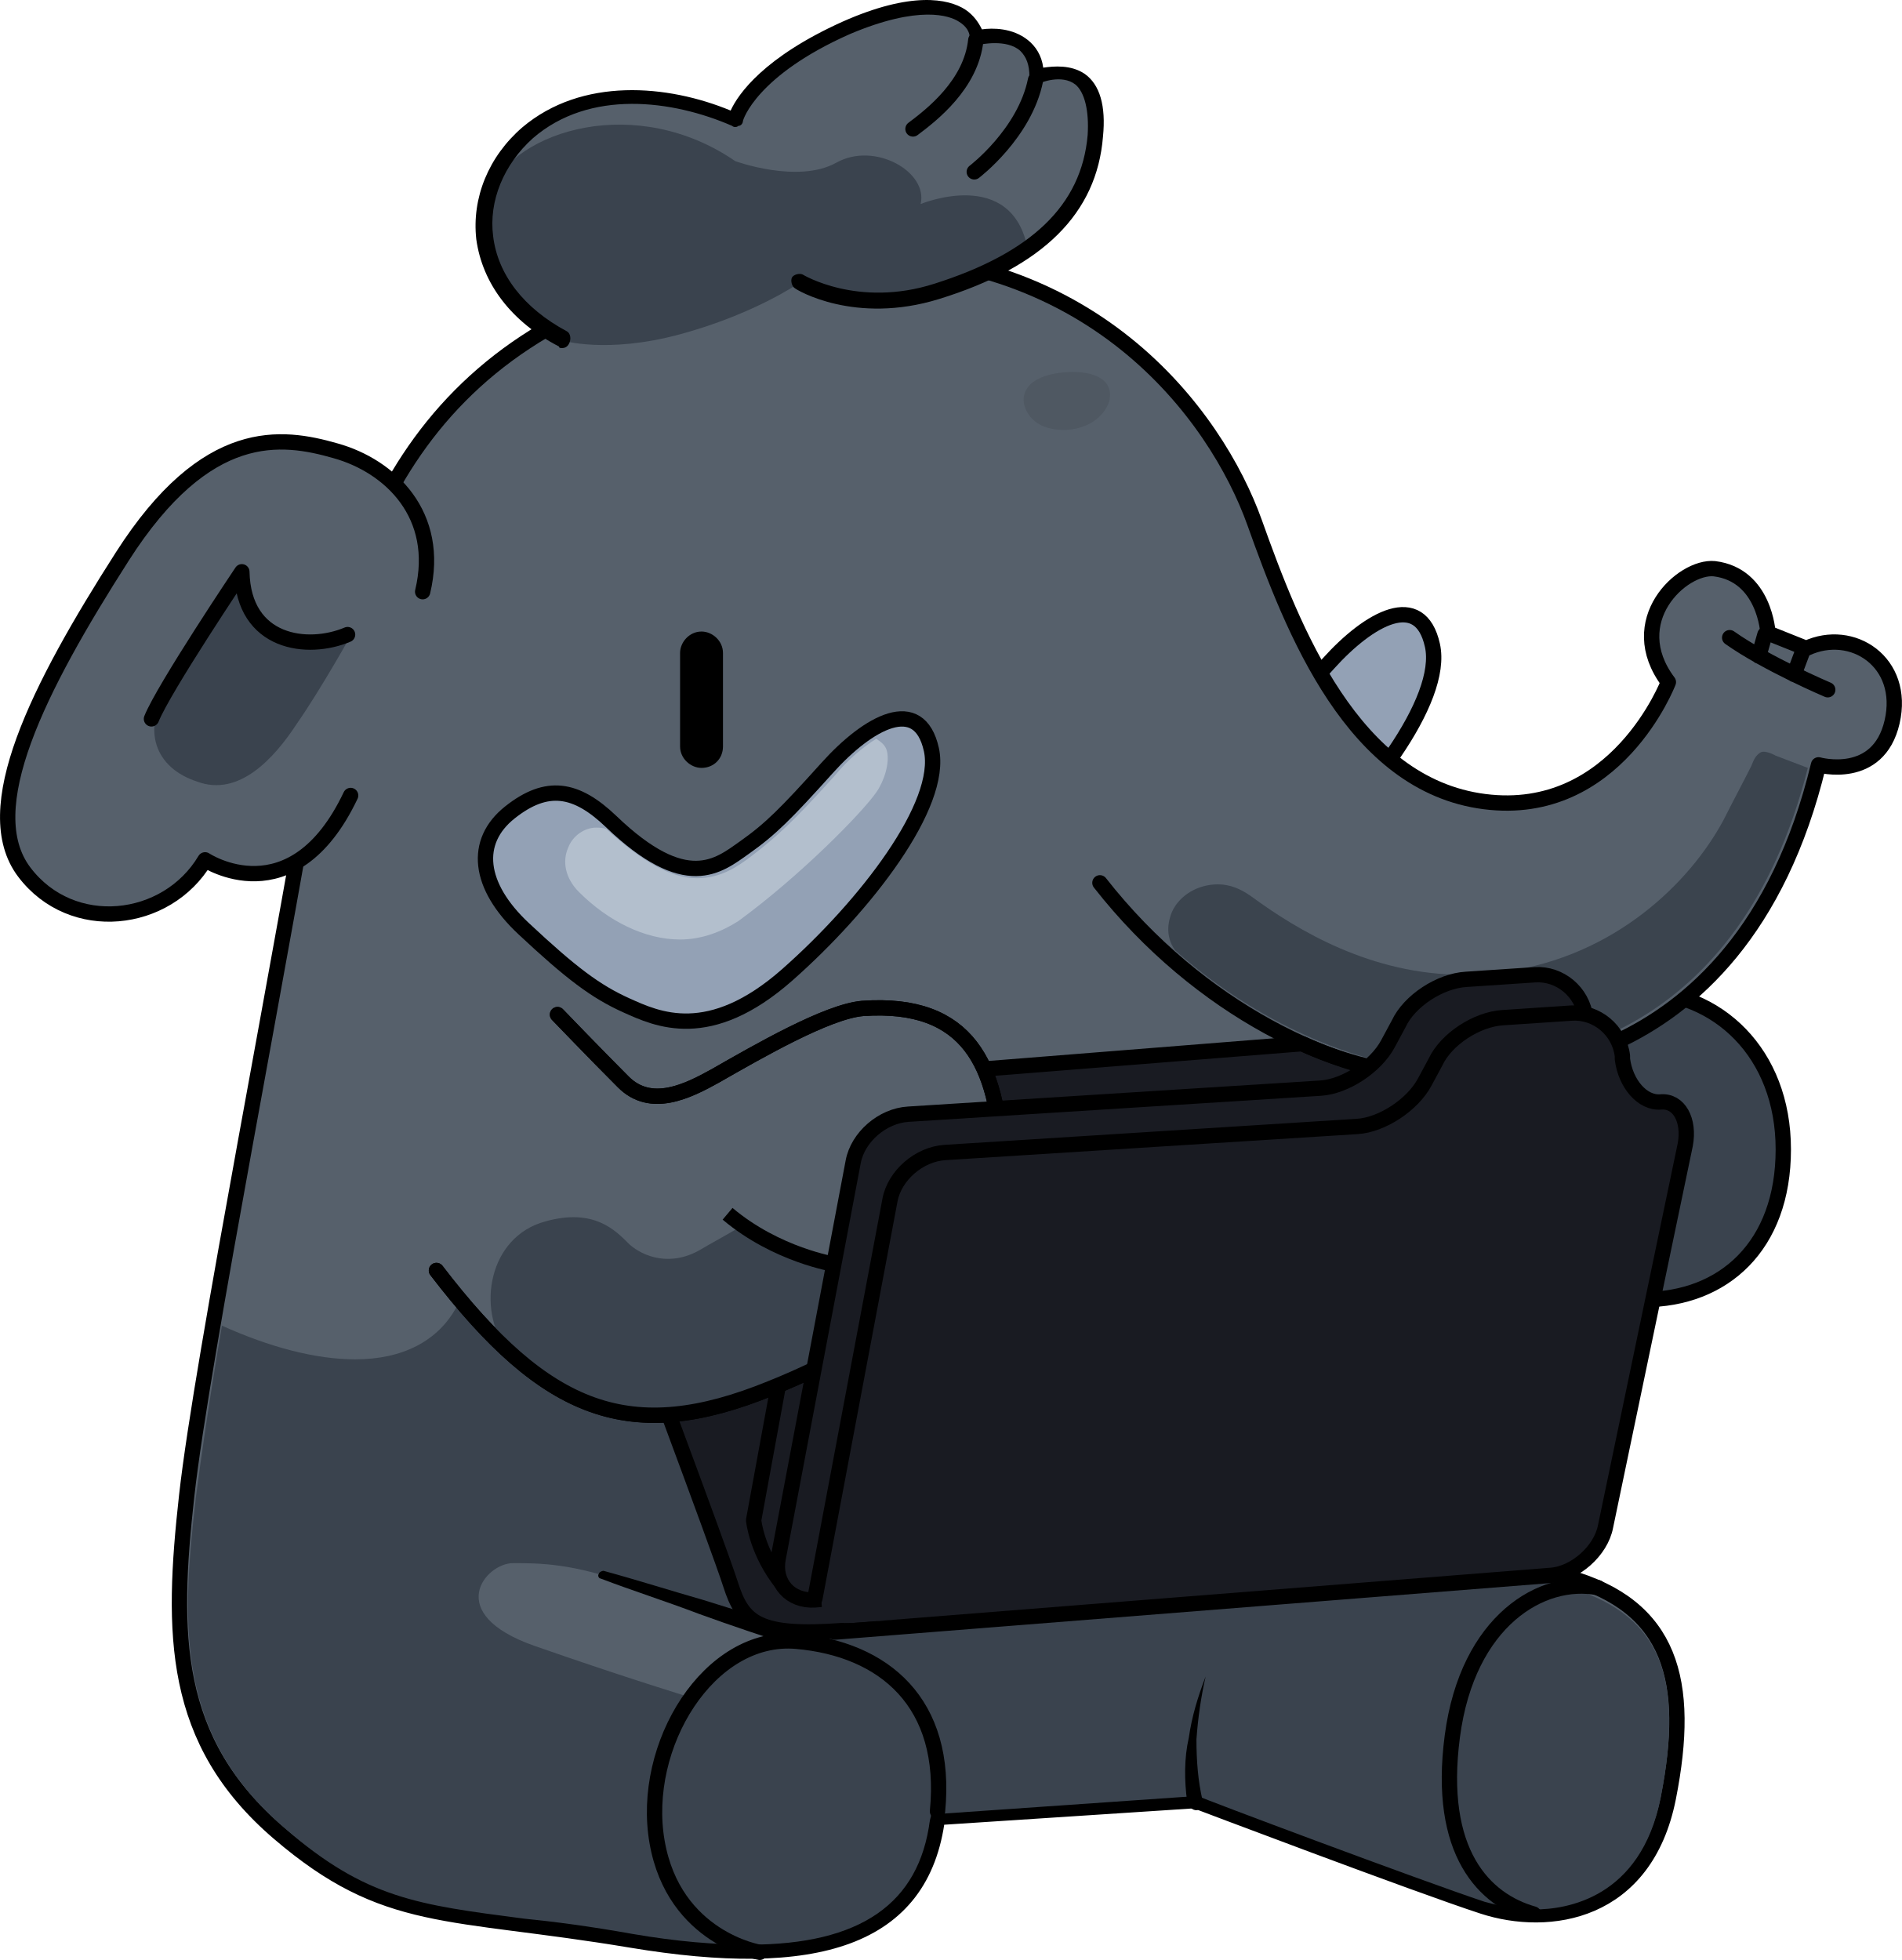
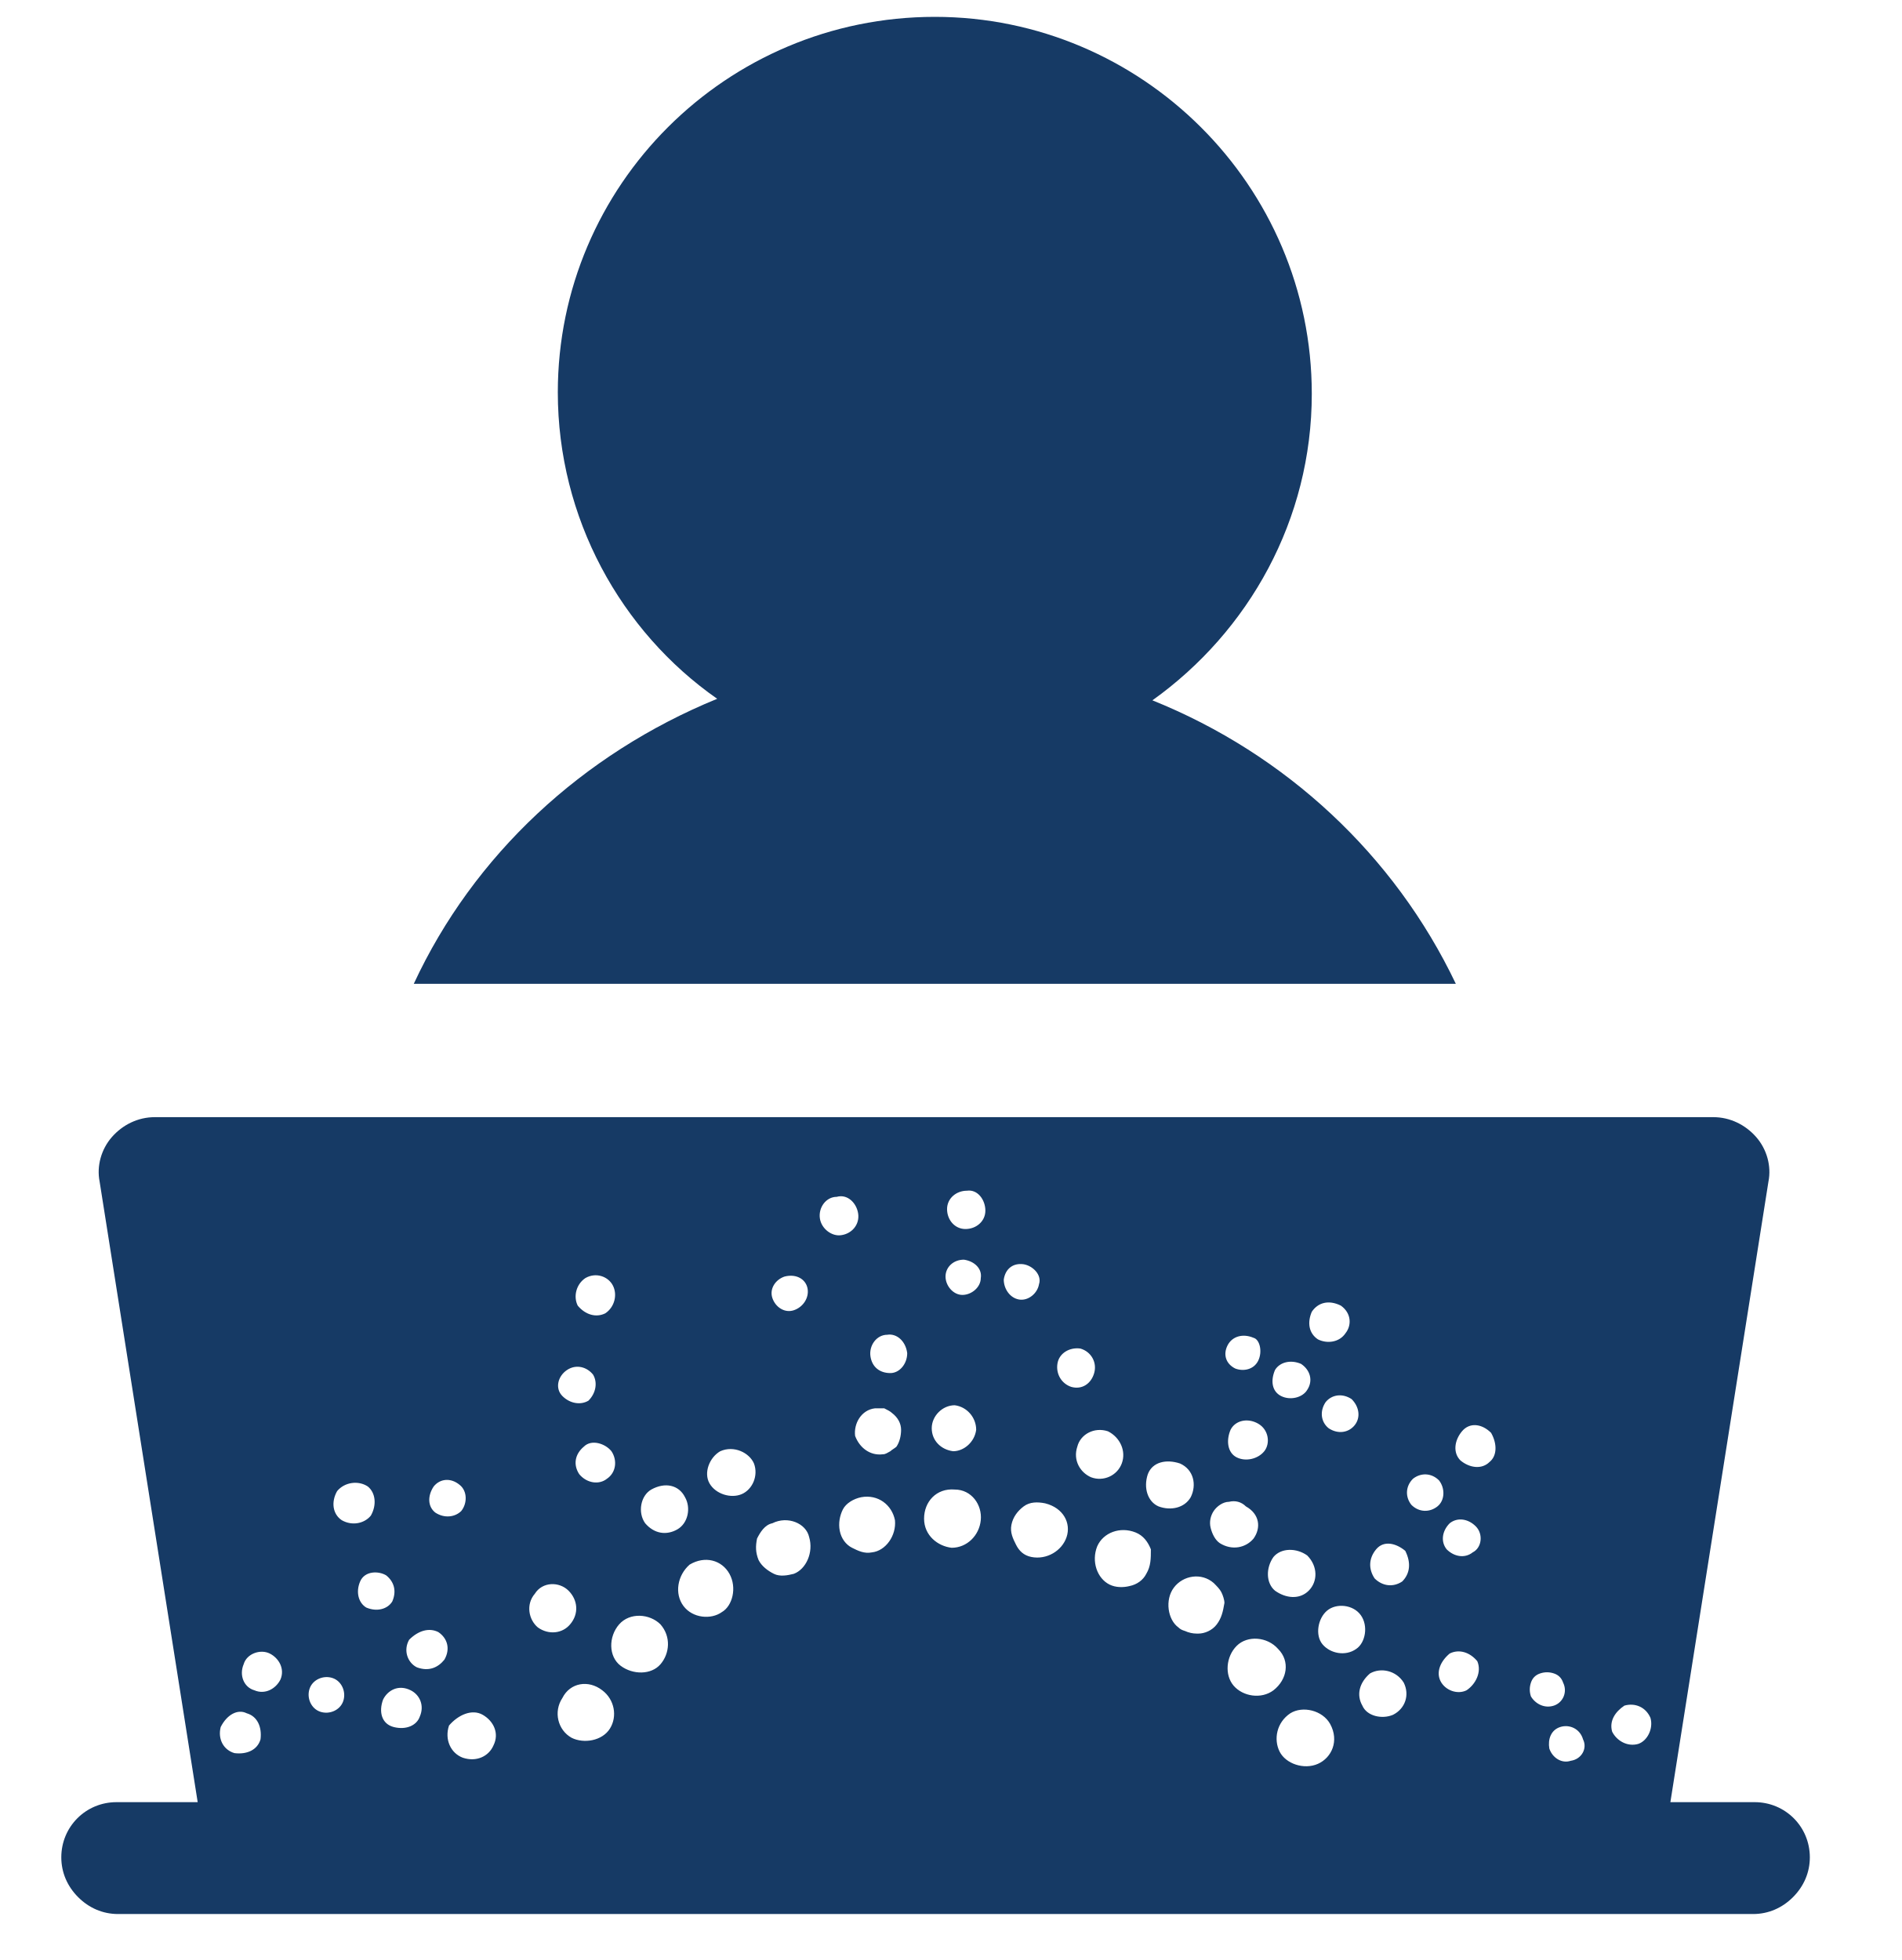
- <svg xmlns="http://www.w3.org/2000/svg" viewBox="0 0 124.125 127.917" width="124.125" height="127.917">
-   <path d="M72.584 46.816c-2.3-2.2-4.2-2.5-6.6-.6-2.4 1.9-2.1 4.8.9 7.6 3.1 2.9 4.7 4.1 6.7 5 2.1.9 5.4 2.5 10.5-2s10.2-11.1 9.4-14.7c-.8-3.6-4.1-1.8-6.8 1.2s-3.7 4-5.4 5.2c-1.5 1.3-3.8 3-8.7-1.7z" class="st0" style="fill:#93a1b5;stroke:#000;stroke-linecap:round;stroke-linejoin:round;stroke-miterlimit:10;fill-opacity:1" />
-   <path d="M116.384 75.016c0 6.3-3.9 9.8-9.1 9.8-5.3 0-9.9-3.5-9.9-9.8 0-6.3 4.3-10.3 9.5-10.3s9.5 4 9.5 10.3z" style="fill:#3a434e;stroke:#000;stroke-linecap:round;stroke-linejoin:round;stroke-miterlimit:10;fill-opacity:1" />
-   <path d="M54.184 16.616c-23 1.2-30.5 14.1-32.8 27.8-3 18.2-8.2 44.2-9.2 53.2s-1 16 6 22 11 5 23 7 19 0 20-8l16.8-1.1s14.5 5.5 18.8 6.9c4.3 1.4 10.6.5 12.1-7.1s.2-12.5-6.6-14.4c-6.8-1.9-10.6-2.9-10.6-2.9l4.4-30.1s17.4 1.6 22.6-20c0 0 3.9 1.1 4.8-2.8.9-3.9-2.6-6.2-5.6-4.8l-2.5-1s-.2-3.8-3.5-4.2c-2.1-.2-6 3.4-3 7.4 0 0-3.4 8.9-12 7.8-8.6-1.1-12.5-11.2-15-18.2s-10.7-18.3-27.7-17.5z" class="st2" style="fill:#56606b;stroke:#000;stroke-linecap:round;stroke-linejoin:round;stroke-miterlimit:10;fill-opacity:1" />
-   <path d="M95.484 69.916c-.6 0-1.2 0-1.8-.1-4.2-.2-10.9-2.4-17-7.8-.7-1-.4-2-.2-2.5.5-1.1 1.7-1.8 3-1.8.8 0 1.5.3 2.2.8 3 2.2 7.8 5.1 13.8 5.1.9 0 1.8-.1 2.7-.2 7.2-1 12.1-5.8 14.3-9.9.6-1.2 1.3-2.5 1.8-3.5.2-.5.3-.7.6-.9.3-.2 1 .2 1 .2l2.1.8c-4.5 17.8-17.4 19.2-21.2 19.2h-1.3v.6z" class="st3" style="fill:#3a434e;opacity:.98;fill-opacity:1" />
-   <path d="M48.884 126.916c-2.2 0-4.7-.2-7.6-.7-2.8-.5-5.1-.8-7.1-1-6.9-.9-10.3-1.3-15.6-5.9-7-6-6.8-13-5.8-21.6.3-2.3.8-5.9 1.7-11.2 3.1 1.4 6.1 2.2 8.7 2.2 3.1 0 5.4-1.2 6.6-3.4 1.6 1.9 6.9 7.3 13.3 7.3 1 0 1.9-.1 2.8-.4 3.5-1 19.8-2.1 46.9-3.4l-1.7 11.7.4.1s3.8 1 10.6 2.9c6.1 1.7 7.9 5.6 6.3 13.8-1.3 6.6-6.2 7.3-8.2 7.3-1.1 0-2.2-.2-3.3-.5-4.2-1.4-18.6-6.8-18.7-6.9h-.1l-17.3 1.2-.1.4c-.7 5.4-4.5 8.1-11.8 8.1z" class="st3" style="fill:#3a434e;fill-opacity:1" />
-   <path d="M41.184 103.416c-3.8-1.4-6-1.4-7.7-1.4-1.8 0-4.6 3.3 1.4 5.4 6 2.1 10.3 3.4 10.3 3.4s1.8-2.1 3.5-2.9c1.6-.8 2.3-.9 2.3-.9l-9.8-3.6z" style="fill:#56606b;fill-opacity:1" />
-   <path d="M27.584 38.616c1.2-5-2.1-8.2-5.7-9.2-3.5-1-8.4-1.7-13.9 6.9s-9.5 16.5-6.4 20.6c3.1 4.1 9.3 3.4 11.8-.8 0 0 5.7 3.8 9.5-4.2" class="st2" style="fill:#56606b;stroke:#000;stroke-linecap:round;stroke-linejoin:round;stroke-miterlimit:10;fill-opacity:1" />
-   <path d="M10.884 45.116c-1.6 2.5-.8 5 2 5.9 2.7 1 5-1.5 6.5-3.8 1.6-2.3 3.6-5.9 3.6-5.9s-3.7 1.2-5.6-.2c-2-1.4-1.5-3.8-1.5-3.8l-5 7.8z" class="st3" style="fill:#3a434e;fill-opacity:1" />
-   <path d="M22.684 41.416c-2.6 1.1-6.8.6-6.9-4.1 0 0-5.1 7.6-5.9 9.6" class="st5" style="fill:none;stroke:#000;stroke-linecap:round;stroke-linejoin:round;stroke-miterlimit:10" />
-   <path d="M67.584 5.216c0-3.4-3.9-2.6-3.9-2.6 0-1.2-2-3.5-8.5-.6-6.4 2.9-7.3 6-7.3 6-3.8-1.7-9.6-2.6-13.5.8-3.9 3.4-4.3 10 2.3 13.5 0 0 2.9.9 7.7-.4 4.8-1.3 7.7-3.3 7.7-3.3s3.7 2.3 9 .6c5.3-1.7 9.9-4.5 10.3-10.1.5-5.7-3.8-3.9-3.8-3.9z" style="fill:#56606b;fill-opacity:1" />
-   <path d="M67.084 16.316c-1-5.5-7-3-7-3 .5-2.1-3-4.1-5.5-2.7-2.5 1.4-6.6-.1-6.6-.1-6.4-4.4-14.3-2.1-16.1 2-1.1 3.3.2 7.3 4.8 9.7 0 0 2.9.9 7.7-.4 4.8-1.3 7.7-3.3 7.7-3.3s3.7 2.3 9 .6c2.3-.6 4.3-1.5 6-2.8 0 .1 0 0 0 0z" style="fill:#3a434e;fill-opacity:1" />
-   <path d="M36.684 22.716c-.1 0-.2 0-.2-.1-3.1-1.6-5-4.1-5.4-7-.3-2.7.8-5.4 3-7.3 3.9-3.3 9.5-2.8 13.6-1.1.5-1.1 2.2-3.5 7.3-5.8 4.5-2 6.9-1.5 8-.8.6.4.9.9 1.1 1.3.7-.1 2-.1 3 .7.5.4.9 1 1 1.8.7-.1 1.8-.2 2.7.4 1 .7 1.4 2.1 1.2 4.1-.4 5-3.9 8.5-10.7 10.6-5.5 1.7-9.3-.6-9.4-.7-.2-.1-.3-.5-.2-.7.1-.2.5-.3.7-.2 0 0 3.6 2.2 8.6.6 6.3-2 9.6-5.1 10-9.7.1-1.6-.2-2.8-.8-3.3-.9-.7-2.3-.1-2.3-.1-.2.1-.3 0-.5 0-.1-.1-.2-.2-.2-.4 0-.8-.2-1.3-.6-1.7-.9-.8-2.6-.4-2.7-.4-.1 0-.3 0-.4-.1-.1-.1-.2-.2-.2-.4 0-.3-.2-.7-.7-1-.6-.4-2.6-1.1-7.1.8-6.1 2.7-7 5.6-7 5.7 0 .1-.1.3-.3.3-.1.1-.3.1-.4 0-3.9-1.7-9.3-2.4-13 .8-1.9 1.7-2.9 4.1-2.6 6.4.3 2.5 2 4.7 4.8 6.2.2.1.3.4.2.7-.1.3-.3.4-.5.4z" />
-   <path d="M40.584 84.116s6.3 16.8 7.1 19.3c.8 2.5 1.8 3.4 7.3 3 5.5-.4 6.7-21.5 6.7-21.5l-21.1-.8z" style="fill:#191b22;stroke:#000;stroke-linecap:round;stroke-linejoin:round;stroke-miterlimit:10;fill-opacity:1" />
-   <path d="M51.084 103.416c-1.7-2.1-1.9-4.2-1.9-4.2l2-10.9 3-1.4-3.1 16.5zm33.9-35.3l-23.9 1.9 1.2 8 25.2 1.1 4.6-9c-2.3-.3-4.7-.9-7.1-2z" class="st9" style="fill:#191b22;stroke:#000;stroke-linecap:round;stroke-linejoin:round;stroke-miterlimit:10;fill-opacity:1" />
-   <path d="M28.484 82.916c7.2 9.4 12.7 11.4 21.8 7.7 8.5-3.4 15.4-9 15.1-15-.3-6-2.1-10.3-9.1-9.8-2.3.2-6.8 2.8-9.6 4.4-1.8 1-4.2 2.2-6 .4-1.8-1.8-4.3-4.4-4.3-4.4" class="st2" style="fill:#56606b;stroke:#000;stroke-linecap:round;stroke-linejoin:round;stroke-miterlimit:10;fill-opacity:1" />
-   <path d="M49.284 80.516c-.3-.2-.5-.4-.7-.6-1.2.7-2.3 1.3-2.8 1.6-2 1.2-3.8.5-4.7-.3-.9-.9-2.3-2.4-5.5-1.5-3.7 1-4.5 5.7-2.5 8.4 6.5 6.1 12.8 4.1 15.2 3.3 2.4-.8 6.3-2.7 6.3-2.7l.6-6c-2-.8-4.1-.9-5.9-2.2z" class="st3" style="fill:#3a434e;fill-opacity:1" />
-   <path d="M28.484 82.916c7.2 9.4 12.7 11.4 21.8 7.7 8.5-3.4 15.4-9 15.1-15-.3-6-2.1-10.3-9.1-9.8-2.3.2-6.8 2.8-9.6 4.4-1.8 1-4.2 2.2-6 .4-1.8-1.8-4.3-4.4-4.3-4.4m35.4-8.6c6.5 8.3 15.5 12.5 21.8 12.7" class="st5" style="fill:none;stroke:#000;stroke-linecap:round;stroke-linejoin:round;stroke-miterlimit:10" />
-   <path d="M53.184 104.416c-1.6.1-2.7-1.1-2.4-2.7l4.9-25.9c.3-1.6 1.9-3 3.6-3.1l26.9-1.7c1.6-.1 3.6-1.4 4.4-2.9l.7-1.3c.7-1.5 2.7-2.8 4.4-2.9l4.5-.3c1.6-.1 3.1 1.1 3.3 2.8v.2c.2 1.6.5 3.7.7 4.6.2.9.3 3 .1 4.6l-2.2 21.3c-.2 1.6-1.7 3.1-3.3 3.3l-45.6 4z" style="fill:#191b22;fill-opacity:1" />
-   <path d="M53.184 104.416c-1.6.1-2.7-1.1-2.4-2.7l4.9-25.9c.3-1.6 1.9-3 3.6-3.1l26.9-1.7c1.6-.1 3.6-1.4 4.4-2.9l.7-1.3c.7-1.5 2.7-2.8 4.4-2.9l4.5-.3c1.6-.1 3.1 1.1 3.3 2.8v.2c.2 1.6.5 3.7.7 4.6.2.9.3 3 .1 4.6l-2.2 21.3c-.2 1.6-1.7 3.1-3.3 3.3l-45.6 4z" class="st5" style="fill:none;stroke:#000;stroke-linecap:round;stroke-linejoin:round;stroke-miterlimit:10" />
-   <path d="M55.684 105.916c-1.6.1-2.3-.4-2-2l4.4-25.6c.3-1.6 1.9-3 3.6-3.1l26.9-1.7c1.6-.1 3.6-1.4 4.4-2.9l.7-1.3c.7-1.5 2.7-2.8 4.4-2.9l4.5-.3c1.6-.1 3.1 1.1 3.3 2.8v.2c.2 1.6 1.3 2.9 2.5 2.8 1.2-.1 1.9 1.2 1.6 2.8l-5.2 24.9c-.3 1.6-2 3.1-3.6 3.2l-45.5 3.1z" style="fill:#191b22;fill-opacity:1" />
-   <path d="M53.184 104.316l4.9-26c.3-1.6 1.9-3 3.6-3.1l26.9-1.7c1.6-.1 3.6-1.4 4.4-2.9l.7-1.3c.7-1.5 2.7-2.8 4.4-2.9l4.5-.3c1.6-.1 3.1 1.1 3.3 2.8v.2c.2 1.6 1.3 2.9 2.5 2.8 1.2-.1 1.9 1.2 1.6 2.8l-5.2 24.9c-.3 1.6-2 3.1-3.6 3.2l-46.7 3.7m9.2-103.9c-.3 2.9-2.9 4.9-4.1 5.8m8-3.2c-.7 3.5-4 6-4 6" class="st5" style="fill:none;stroke:#000;stroke-linecap:round;stroke-linejoin:round;stroke-miterlimit:10" />
-   <path d="M39.884 53.616c-2.3-2.2-4.2-2.5-6.6-.6-2.4 1.9-2.1 4.8.9 7.6 3.1 2.9 4.7 4.1 6.7 5 2 .9 5.4 2.5 10.5-2s10.2-11.1 9.4-14.7c-.8-3.6-4.1-1.8-6.8 1.2s-3.7 4-5.4 5.2c-1.7 1.2-3.8 3-8.7-1.7z" class="st0" style="fill:#93a1b5;stroke:#000;stroke-linecap:round;stroke-linejoin:round;stroke-miterlimit:10;fill-opacity:1" />
-   <path d="M44.384 61.316c-2.3 0-4.7-1.2-6.6-3.1-.9-.9-1.1-2-.7-2.9.3-.8 1.1-1.3 1.8-1.3.2 0 .5 0 .7.1 2.3 2.1 4.2 3.2 5.9 3.2 1.6 0 2.7-.8 3.5-1.4 1.7-1.3 2.8-2.3 5.5-5.3.9-1.1 1.9-1.9 2.7-2.4.3.2.6.4.7.8.2.8-.2 2-.7 2.7-.9 1.3-4.9 5.4-9 8.4-1.1.7-2.4 1.2-3.8 1.2z" style="fill:#b3bfcd;fill-opacity:1" />
-   <path d="M45.784 50.116c-.7 0-1.4-.6-1.4-1.4v-6.1c0-.7.6-1.4 1.4-1.4.7 0 1.4.6 1.4 1.4v6.1c0 .8-.6 1.4-1.4 1.4z" />
-   <path d="M61.184 118.216c.7-7.1-3.5-10.6-9.2-11.1-5.7-.5-10.2 6.8-9.1 13.1 1.1 6.3 6.7 7.2 6.7 7.2" class="st5" style="fill:none;stroke:#000;stroke-linecap:round;stroke-linejoin:round;stroke-miterlimit:10" />
-   <path d="M52.084 107.516c-2.2-.7-4.3-1.4-6.5-2.2-2.1-.8-4.3-1.5-6.4-2.3-.1 0-.2-.2-.1-.3 0-.1.2-.2.3-.2 2.2.6 4.4 1.3 6.5 1.9 2.2.7 4.3 1.3 6.5 2 .3.1.4.4.3.6-.1.4-.4.6-.6.5zm25.4 10.1c-.2-1.4-.2-2.9.1-4.2.2-1.4.6-2.7 1.1-4-.3 1.3-.5 2.7-.6 4.1 0 1.4.1 2.7.4 4 .1.3-.1.5-.3.6-.2.1-.6-.1-.7-.5 0 .1 0 .1 0 0z" />
-   <path d="M104.284 103.616c-3.6-.7-8.5 2.1-9.5 9.7s2.1 10.7 5.3 11.6m15.1-83.5l-.4 1.4m-1.9-1.2c2.4 1.7 6.4 3.4 6.4 3.4m-1.6-2.6l-.6 1.6" class="st5" style="fill:none;stroke:#000;stroke-linecap:round;stroke-linejoin:round;stroke-miterlimit:10" />
-   <path d="M47.484 79.216c3.2 2.7 7 3.3 7 3.3" style="fill:none;stroke:#000;stroke-miterlimit:10" />
-   <path d="M69.284 24.316c-3.5.4-2.7 2.9-1.2 3.5 1.5.6 3.7.1 4.3-1.6.4-1.6-1.3-2.1-3.1-1.9z" style="fill:#4f5862;fill-opacity:1" />
+ <svg xmlns="http://www.w3.org/2000/svg" version="1.1" id="Layer_1" x="0px" y="0px" viewBox="0 0 124.1 127.9" style="enable-background:new 0 0 124.1 127.9;" xml:space="preserve">
+   <style type="text/css">
+ 	.st0{fill:#163A65;}
+ </style>
+   <path class="st0" d="M61,1.1c-13.6,0-24.6,11-24.6,24.5c0,8.2,4.1,15.6,10.4,20C38,49.2,30.9,55.8,27,64.2H95  c-4-8.4-11.1-15-19.8-18.5c6.3-4.5,10.4-11.8,10.4-20C85.6,12.1,74.5,1.1,61,1.1L61,1.1z M10.1,72.9c-1.1,0-2.1,0.5-2.8,1.3  c-0.7,0.8-1,1.9-0.8,2.9l6.4,40.5H7.6c-2,0-3.6,1.6-3.6,3.6c0,1,0.4,1.9,1.1,2.6c0.7,0.7,1.6,1.1,2.6,1.1h106.7h0  c1,0,1.9-0.4,2.6-1.1c0.7-0.7,1.1-1.6,1.1-2.6c0-2-1.6-3.6-3.6-3.6H109l6.4-40.5c0.2-1-0.1-2.1-0.8-2.9c-0.7-0.8-1.7-1.3-2.8-1.3  H10.1z M39.3,110.3c0.8,0.6,1,1.7,0.5,2.5c-0.5,0.8-1.7,1-2.5,0.6c-0.9-0.5-1.2-1.7-0.6-2.6C37.2,109.8,38.4,109.6,39.3,110.3  L39.3,110.3z M43.1,106c0.7,0.8,0.6,1.9,0,2.6c-0.6,0.7-1.8,0.7-2.6,0.1s-0.8-1.9-0.1-2.7C41.1,105.2,42.4,105.3,43.1,106L43.1,106z   M47.6,102.7c0.5,0.9,0.2,2.1-0.5,2.5c-0.7,0.5-1.9,0.4-2.5-0.4c-0.6-0.8-0.4-2,0.4-2.7C46,101.5,47.1,101.8,47.6,102.7z   M52.8,100.3c0.3,1-0.2,2.1-1,2.4c-0.4,0.1-0.9,0.2-1.3,0c-0.4-0.2-0.8-0.5-1-0.9c-0.2-0.5-0.2-0.9-0.1-1.4c0.2-0.4,0.5-0.9,1-1  C51.4,98.9,52.6,99.4,52.8,100.3L52.8,100.3z M58.4,99.2c0.1,1-0.6,2-1.5,2.1c-0.5,0.1-0.9-0.1-1.3-0.3c-0.4-0.2-0.7-0.6-0.8-1.1  s0-1,0.2-1.4c0.2-0.4,0.7-0.7,1.2-0.8C57.3,97.5,58.2,98.2,58.4,99.2L58.4,99.2z M64,99.2c-0.1,1-0.9,1.8-1.9,1.8  c-0.9-0.1-1.8-0.8-1.8-1.9s0.8-2,2-1.9C63.4,97.2,64.1,98.2,64,99.2z M69.6,100.3c-0.3,0.9-1.3,1.5-2.3,1.3c-0.5-0.1-0.8-0.4-1-0.8  c-0.2-0.4-0.4-0.8-0.3-1.3s0.4-0.9,0.8-1.2c0.4-0.3,0.9-0.3,1.4-0.2C69.4,98.4,69.9,99.4,69.6,100.3L69.6,100.3z M74.8,102.7  c-0.2,0.4-0.6,0.7-1.1,0.8c-0.4,0.1-0.9,0.1-1.3-0.1c-0.8-0.4-1.2-1.5-0.8-2.5c0.4-0.9,1.5-1.3,2.5-0.9c0.5,0.2,0.8,0.6,1,1.1  C75.1,101.7,75.1,102.2,74.8,102.7L74.8,102.7z M79.4,106c-0.3,0.4-0.8,0.6-1.2,0.6c-0.2,0-0.4,0-0.7-0.1c-0.2-0.1-0.4-0.1-0.6-0.3  c-0.7-0.5-0.9-1.8-0.3-2.6c0.6-0.8,1.8-1,2.6-0.3c0.2,0.2,0.4,0.4,0.5,0.6c0.1,0.2,0.2,0.5,0.2,0.7C79.8,105.2,79.7,105.6,79.4,106  L79.4,106z M83.1,110.3c-0.8,0.6-2,0.4-2.6-0.3c-0.6-0.7-0.5-1.9,0.2-2.6c0.7-0.7,2-0.6,2.7,0.2C84.2,108.4,84,109.6,83.1,110.3  L83.1,110.3z M86,115.1c-0.9,0.4-2.1,0-2.5-0.8c-0.4-0.8-0.2-1.9,0.7-2.5c0.8-0.5,2.1-0.2,2.6,0.7C87.4,113.6,86.9,114.7,86,115.1  L86,115.1z M31.5,111.9c0.7,0.4,1.1,1.2,0.7,2c-0.3,0.7-1.1,1.1-2,0.8c-0.8-0.3-1.2-1.2-0.9-2.1C29.9,111.9,30.8,111.5,31.5,111.9  L31.5,111.9z M37.1,103.8c0.6,0.6,0.7,1.5,0.1,2.2c-0.5,0.6-1.4,0.7-2.1,0.2c-0.6-0.5-0.8-1.5-0.2-2.2  C35.4,103.2,36.5,103.2,37.1,103.8L37.1,103.8z M44.7,97.7c0.4,0.7,0.2,1.7-0.5,2.1c-0.7,0.4-1.5,0.3-2.1-0.4  c-0.5-0.7-0.3-1.8,0.4-2.2C43.4,96.7,44.3,96.9,44.7,97.7L44.7,97.7z M49.2,95.5c0.3,0.8-0.1,1.7-0.8,2c-0.7,0.3-1.7,0-2.1-0.7  c-0.4-0.7,0-1.7,0.7-2.1C47.9,94.3,48.9,94.8,49.2,95.5L49.2,95.5z M58.8,93.3c0,0.4-0.1,0.8-0.3,1.1c-0.1,0.1-0.3,0.2-0.4,0.3  c-0.2,0.1-0.3,0.2-0.5,0.2c-0.8,0.1-1.5-0.4-1.8-1.2c-0.1-0.8,0.4-1.7,1.3-1.8c0.2,0,0.4,0,0.6,0c0.2,0.1,0.4,0.2,0.5,0.3  C58.6,92.5,58.8,92.9,58.8,93.3L58.8,93.3z M63.7,93.3c-0.1,0.8-0.8,1.4-1.5,1.4c-0.8-0.1-1.4-0.7-1.4-1.5s0.7-1.5,1.5-1.5  C63.1,91.8,63.7,92.5,63.7,93.3z M73.2,95.5c-0.3,0.8-1.2,1.2-2,0.9c-0.7-0.3-1.2-1.1-0.9-2c0.2-0.8,1.1-1.3,2-1  C73.1,93.8,73.5,94.7,73.2,95.5L73.2,95.5z M77.7,97.7c-0.4,0.7-1.3,0.9-2.1,0.6c-0.7-0.3-1-1.2-0.7-2.1c0.3-0.8,1.2-1,2.1-0.7  C77.9,95.9,78.1,96.9,77.7,97.7L77.7,97.7z M81.8,100.4c-0.5,0.6-1.4,0.8-2.2,0.3c-0.3-0.2-0.5-0.6-0.6-1c-0.1-0.4,0-0.8,0.2-1.1  c0.2-0.3,0.6-0.6,1-0.6c0.4-0.1,0.8,0,1.1,0.3C82.2,98.8,82.3,99.7,81.8,100.4L81.8,100.4z M85.4,103.8c-0.6,0.6-1.5,0.5-2.2,0  c-0.6-0.5-0.6-1.5-0.1-2.2c0.5-0.6,1.5-0.6,2.2-0.1C86,102.2,86,103.2,85.4,103.8z M88.5,107.6c-0.7,0.5-1.7,0.3-2.2-0.3  c-0.5-0.6-0.3-1.7,0.3-2.2c0.6-0.5,1.7-0.4,2.2,0.3S89.1,107.2,88.5,107.6L88.5,107.6z M90.9,111.9c-0.7,0.3-1.7,0.1-2-0.6  c-0.4-0.7-0.2-1.5,0.5-2.1c0.7-0.4,1.7-0.2,2.2,0.6C92,110.6,91.7,111.5,90.9,111.9L90.9,111.9z M26.8,110.3c0.6,0.3,0.9,1,0.6,1.7  c-0.2,0.6-0.9,0.9-1.7,0.7s-1-1-0.7-1.8C25.3,110.3,26,109.9,26.8,110.3L26.8,110.3z M28.6,106.5c0.6,0.4,0.8,1.1,0.4,1.8  c-0.4,0.5-1,0.8-1.8,0.5c-0.6-0.3-0.9-1.1-0.5-1.8C27.3,106.4,28,106.2,28.6,106.5L28.6,106.5z M39.9,94.7c0.4,0.6,0.3,1.4-0.3,1.8  c-0.5,0.4-1.3,0.3-1.8-0.3c-0.4-0.6-0.3-1.3,0.3-1.8C38.6,93.9,39.5,94.2,39.9,94.7z M59.2,88.3c0,0.7-0.5,1.3-1.1,1.3  c-0.7,0-1.2-0.4-1.3-1.1c-0.1-0.7,0.4-1.4,1.1-1.4C58.5,87,59.1,87.5,59.2,88.3z M71.4,89.6c-0.2,0.7-0.8,1.1-1.5,0.9  c-0.6-0.2-1-0.8-0.9-1.5c0.1-0.7,0.8-1.1,1.5-1C71.2,88.2,71.6,88.9,71.4,89.6z M82.5,94.7c-0.4,0.5-1.2,0.7-1.8,0.4  s-0.7-1.1-0.4-1.8c0.3-0.6,1.1-0.8,1.8-0.4C82.8,93.3,82.9,94.2,82.5,94.7L82.5,94.7z M91.5,103.2c-0.6,0.4-1.3,0.3-1.8-0.2  c-0.4-0.6-0.4-1.3,0.1-1.9s1.3-0.4,1.9,0.1C92.1,102,92,102.7,91.5,103.2L91.5,103.2z M95.7,110.3c-0.6,0.3-1.4,0-1.7-0.6  s0-1.3,0.6-1.8c0.6-0.3,1.3-0.1,1.8,0.5C96.7,109.1,96.3,109.9,95.7,110.3L95.7,110.3z M21.7,109.5c0.6,0.2,0.9,0.9,0.7,1.5  c-0.2,0.6-0.9,0.9-1.5,0.7c-0.6-0.2-0.9-0.9-0.7-1.5C20.4,109.6,21.1,109.3,21.7,109.5z M25.2,102.8c0.5,0.4,0.7,1,0.4,1.7  c-0.3,0.5-1,0.7-1.7,0.4c-0.5-0.3-0.7-1-0.4-1.7S24.7,102.5,25.2,102.8z M30,96.9c0.5,0.4,0.5,1.2,0.1,1.7c-0.4,0.4-1.1,0.5-1.7,0.1  c-0.5-0.4-0.5-1.1-0.1-1.7C28.7,96.5,29.4,96.4,30,96.9z M38.7,89.7c0.3,0.5,0.2,1.2-0.3,1.7c-0.5,0.3-1.2,0.2-1.7-0.3  s-0.3-1.3,0.3-1.7C37.6,89,38.3,89.2,38.7,89.7z M52.7,84.1c0.1,0.6-0.3,1.2-0.9,1.4c-0.6,0.2-1.2-0.2-1.4-0.8  c-0.2-0.6,0.2-1.2,0.8-1.4C52,83.1,52.6,83.5,52.7,84.1L52.7,84.1z M64,83.4c0,0.6-0.6,1.1-1.2,1.1c-0.6,0-1.1-0.6-1.1-1.2  s0.5-1.1,1.2-1.1C63.6,82.3,64.1,82.8,64,83.4z M67.8,83.8c-0.1,0.6-0.7,1.1-1.3,1c-0.6-0.1-1-0.7-1-1.3c0.1-0.7,0.6-1.1,1.3-1  C67.4,82.6,68,83.2,67.8,83.8L67.8,83.8z M82.1,88.8c-0.3,0.6-1,0.7-1.5,0.5c-0.6-0.3-0.8-0.9-0.5-1.5c0.3-0.6,1-0.8,1.7-0.5  C82.2,87.4,82.4,88.2,82.1,88.8L82.1,88.8z M85.3,90.7c-0.3,0.5-1.1,0.7-1.7,0.4s-0.7-1-0.4-1.7c0.3-0.5,1-0.7,1.7-0.4  C85.5,89.4,85.7,90.1,85.3,90.7z M88.4,93c-0.4,0.5-1.1,0.6-1.7,0.2c-0.5-0.4-0.6-1.1-0.2-1.7c0.4-0.5,1.1-0.6,1.7-0.2  C88.7,91.8,88.8,92.5,88.4,93z M93.8,98.3c-0.5,0.4-1.2,0.4-1.7-0.1c-0.4-0.5-0.4-1.2,0.1-1.7c0.5-0.4,1.2-0.4,1.7,0.1  C94.3,97.1,94.3,97.9,93.8,98.3z M96.1,101.3c-0.5,0.4-1.2,0.3-1.7-0.2c-0.4-0.5-0.3-1.2,0.2-1.7c0.5-0.4,1.2-0.3,1.7,0.2  S96.7,101,96.1,101.3z M101.4,111.3c-0.6,0.2-1.2-0.1-1.5-0.6c-0.1-0.3-0.1-0.6,0-0.9c0.1-0.3,0.3-0.5,0.6-0.6  c0.3-0.1,0.6-0.1,0.9,0c0.3,0.1,0.5,0.3,0.6,0.6C102.3,110.4,102,111.1,101.4,111.3L101.4,111.3z M102.5,114.9  c-0.6,0.2-1.2-0.2-1.4-0.8c-0.1-0.6,0.1-1.2,0.7-1.4c0.6-0.2,1.3,0.1,1.5,0.8C103.6,114.1,103.2,114.8,102.5,114.9L102.5,114.9z   M16.1,111.8c0.7,0.2,1,0.9,0.9,1.7c-0.2,0.7-0.9,1-1.7,0.9c-0.7-0.2-1.1-0.9-0.9-1.7C14.8,111.9,15.5,111.5,16.1,111.8L16.1,111.8z   M17.6,107.9c0.6,0.3,1,1,0.7,1.7c-0.3,0.6-1,1-1.7,0.7c-0.7-0.2-1-1-0.7-1.7C16.1,107.9,17,107.6,17.6,107.9L17.6,107.9z M24,97  c0.5,0.4,0.6,1.2,0.2,1.9c-0.4,0.5-1.2,0.7-1.9,0.3c-0.6-0.4-0.7-1.2-0.3-1.9C22.5,96.7,23.4,96.6,24,97z M40,83.9  c0.3,0.6,0.1,1.4-0.5,1.8c-0.6,0.3-1.3,0.1-1.8-0.5c-0.3-0.6-0.1-1.4,0.5-1.8C38.9,83,39.7,83.3,40,83.9L40,83.9z M56,79.2  c0.1,0.7-0.4,1.3-1.1,1.4c-0.6,0.1-1.3-0.4-1.4-1.1c-0.1-0.7,0.4-1.4,1.1-1.4C55.3,77.9,55.9,78.5,56,79.2L56,79.2z M64.3,79  c0,0.7-0.6,1.2-1.3,1.2s-1.2-0.6-1.2-1.3c0-0.7,0.6-1.2,1.3-1.2C63.8,77.6,64.3,78.3,64.3,79L64.3,79z M87.8,87  c-0.4,0.6-1.2,0.7-1.8,0.4c-0.6-0.4-0.7-1.1-0.4-1.8c0.4-0.6,1.1-0.8,1.9-0.4C88.2,85.7,88.2,86.5,87.8,87L87.8,87z M97.2,95.4  c-0.5,0.5-1.3,0.4-1.9-0.1c-0.5-0.5-0.4-1.3,0.1-1.9s1.3-0.5,1.9,0.1C97.7,94.2,97.7,95,97.2,95.4L97.2,95.4z M106.9,113.8  c-0.7,0.2-1.4-0.2-1.7-0.8c-0.2-0.7,0.2-1.3,0.8-1.7c0.7-0.2,1.4,0.1,1.7,0.8C107.9,112.8,107.5,113.6,106.9,113.8L106.9,113.8z" />
</svg>
